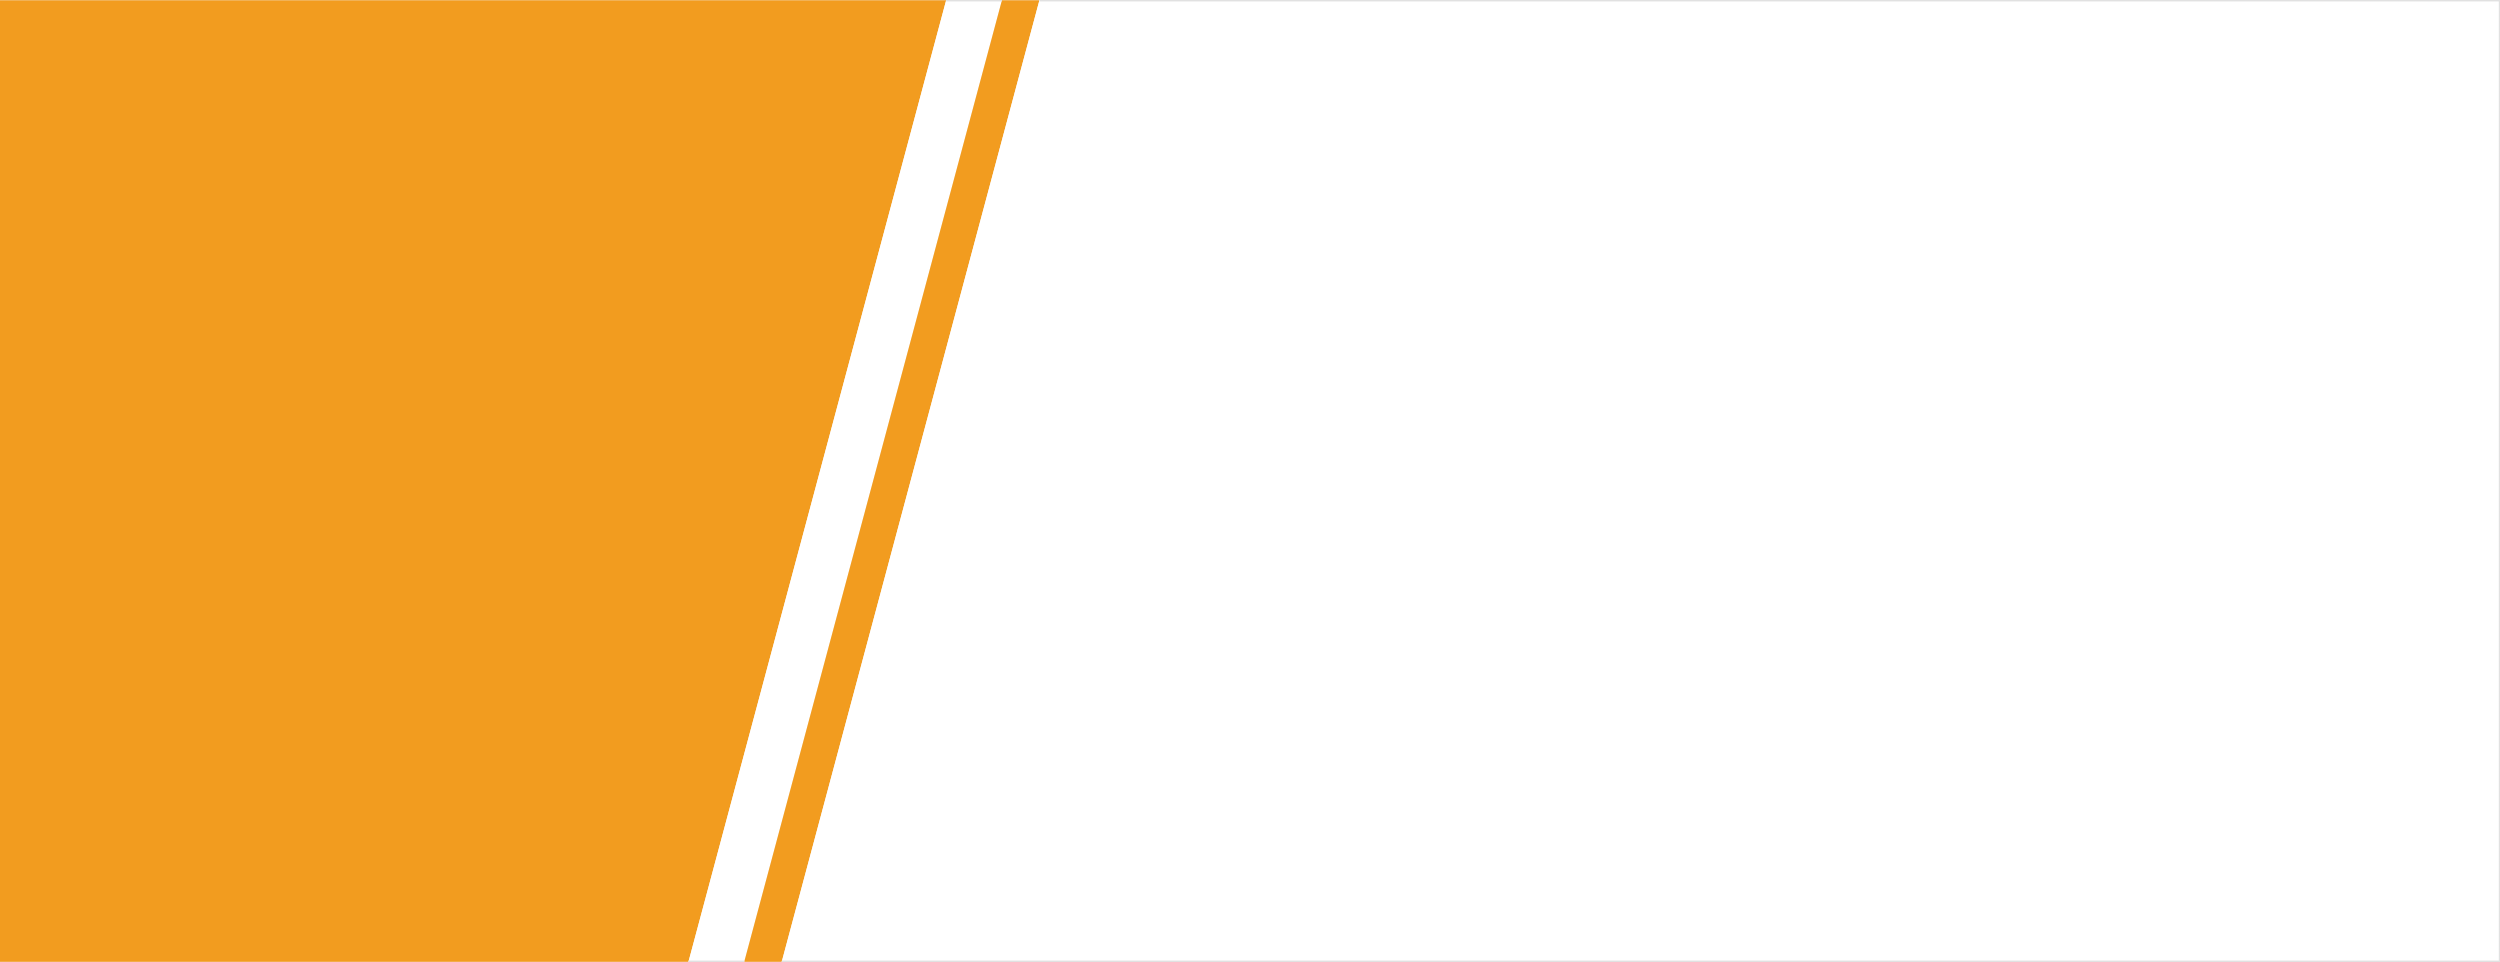
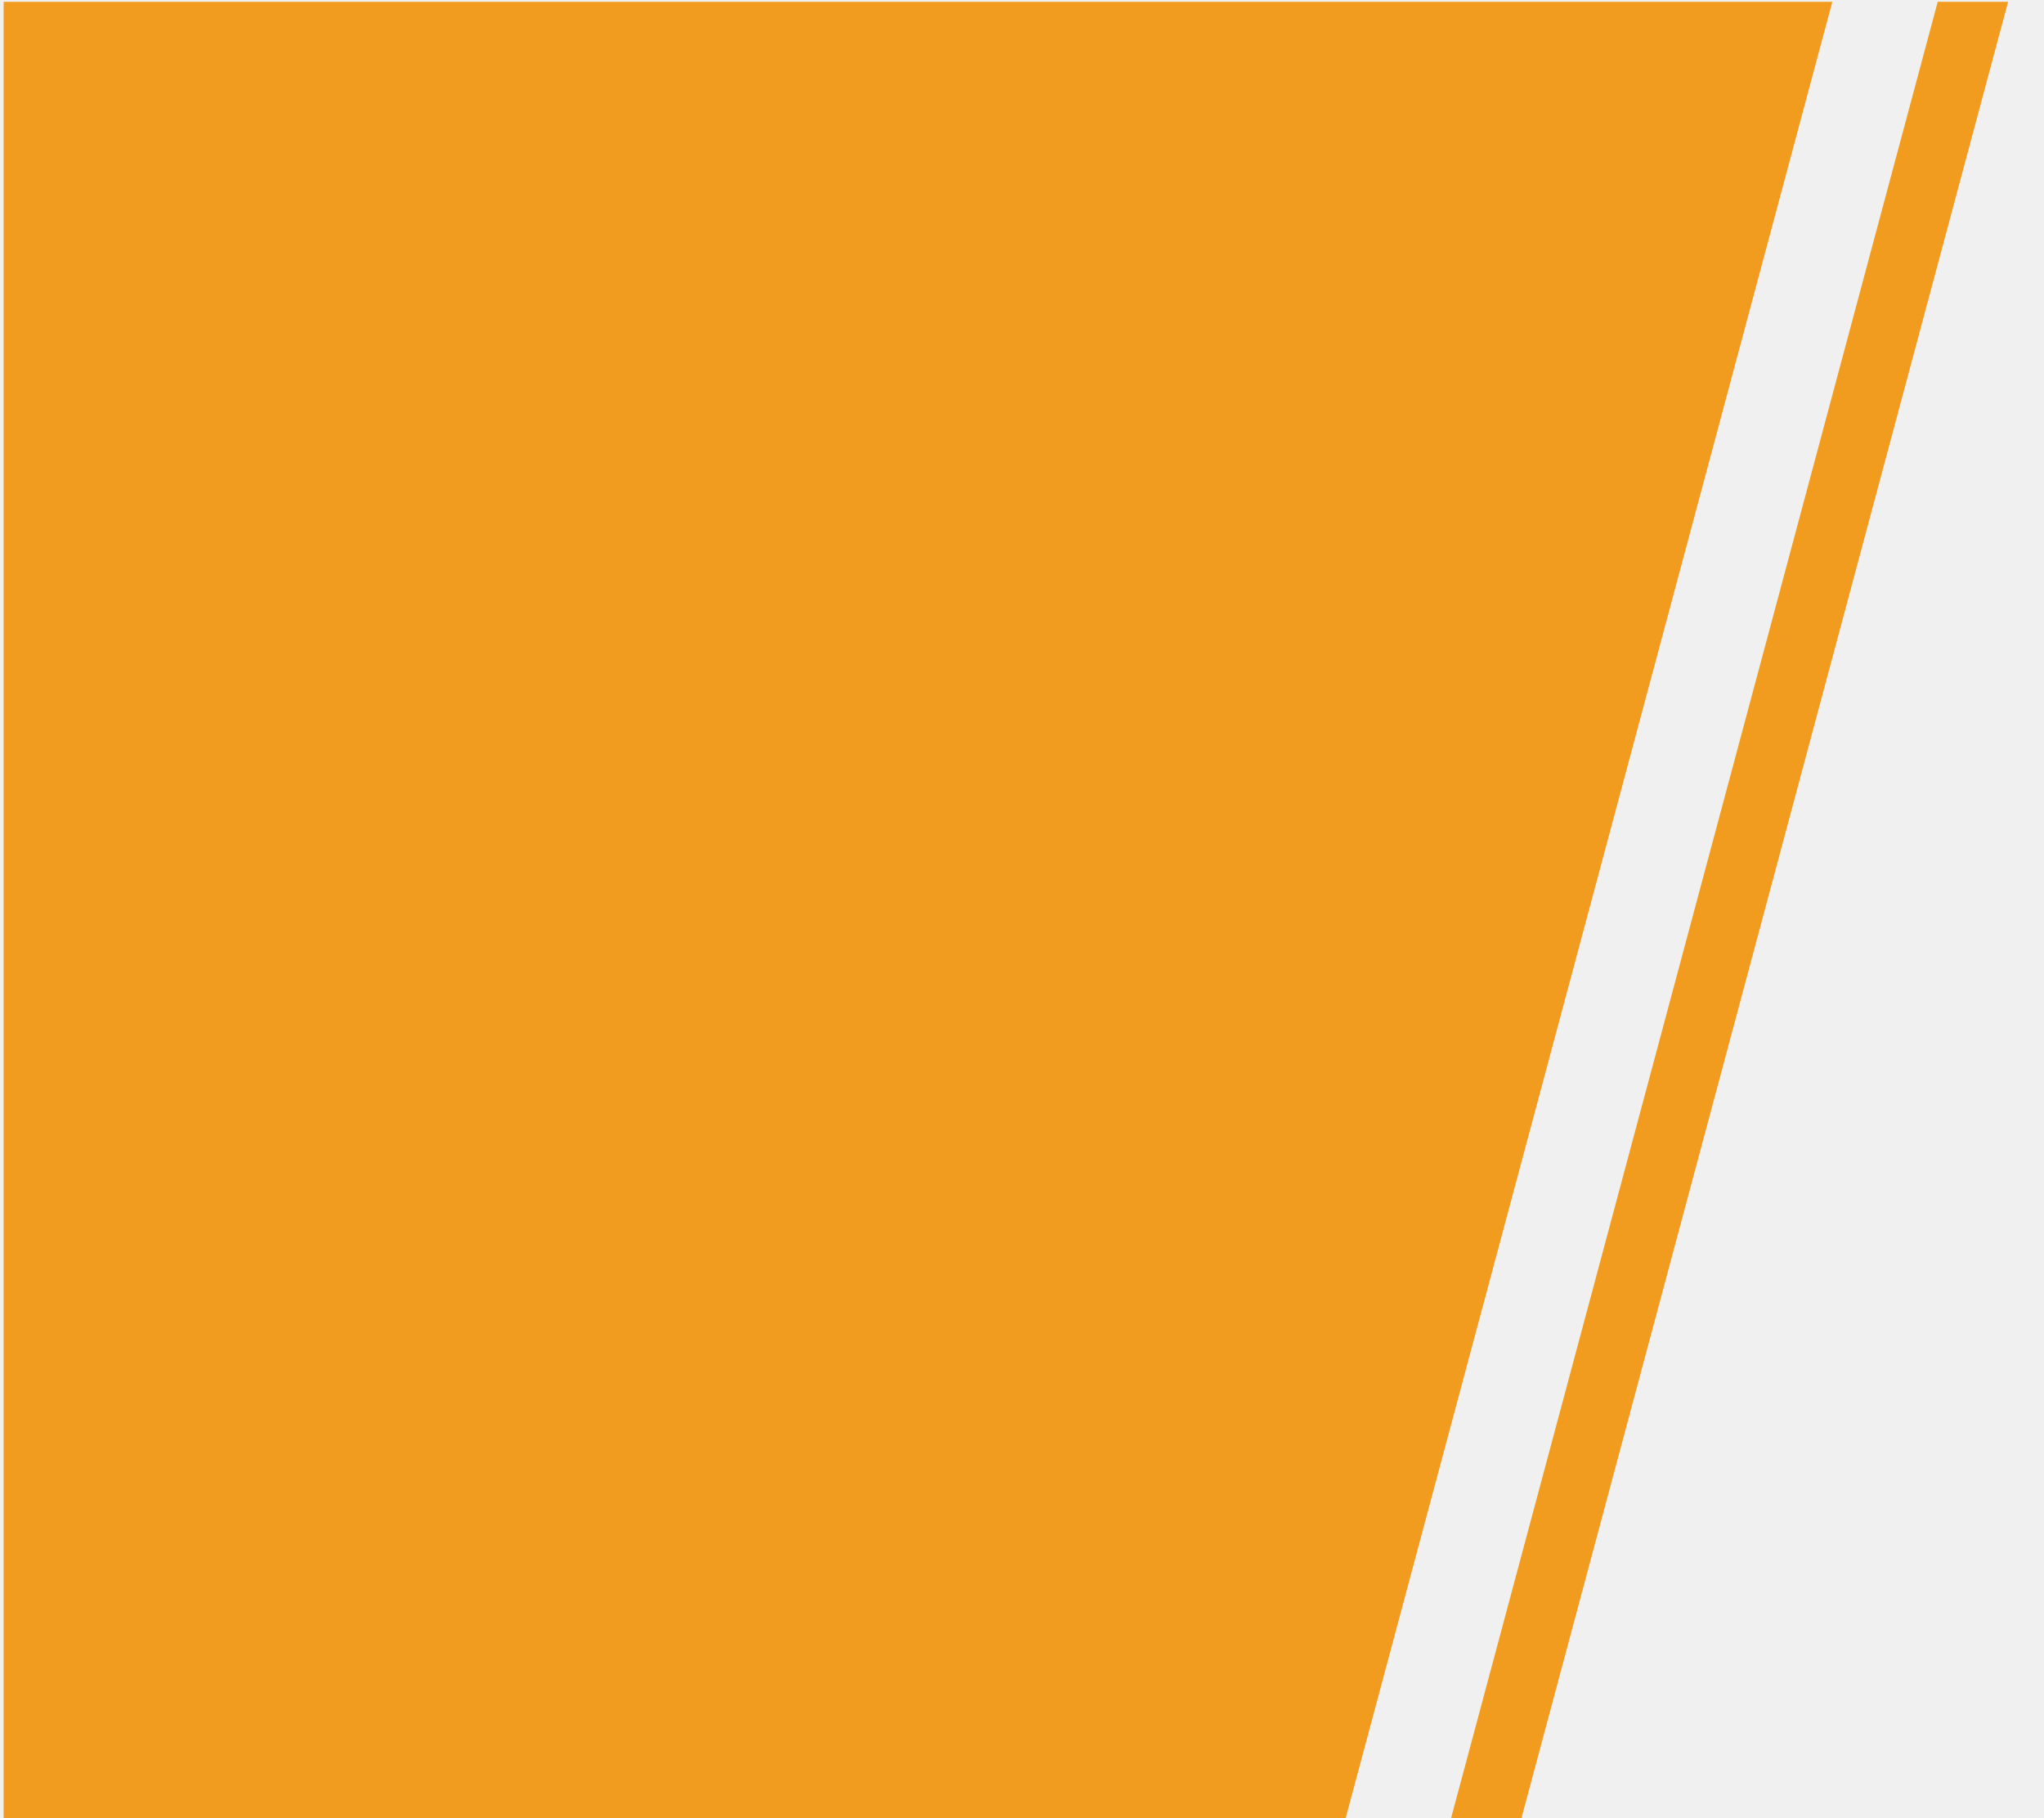
- <svg xmlns="http://www.w3.org/2000/svg" version="1.1" id="Layer_1" x="0px" y="0px" viewBox="0 0 1040 400" style="enable-background:new 0 0 1040 400;" xml:space="preserve">
+ <svg xmlns="http://www.w3.org/2000/svg" version="1.1" id="Layer_1" x="0px" y="0px" viewBox="0 0 450 400" style="enable-background:new 0 0 450 400;" xml:space="preserve">
  <style type="text/css">
	.st0{fill:#F29C1F;}
- 	.st1{fill:#FFFFFF;}
- 	.st2{fill:none;stroke:#E1E1E1;stroke-miterlimit:10;}
</style>
  <g id="XMLID_5_">
    <g id="XMLID_8_">
-       <polygon id="XMLID_12_" class="st0" points="0,400.1 0,0.1 393.6,0.1 286.4,400.1   " />
-       <polygon id="XMLID_11_" class="st1" points="286.4,400.1 393.6,0.1 416.8,0.1 309.6,400.1   " />
-       <polygon id="XMLID_10_" class="st0" points="309.6,400.1 416.8,0.1 432.4,0.1 325.2,400.1   " />
-       <polygon id="XMLID_3_" class="st1" points="325.2,400.1 432.4,0.1 1040,0.1 1040,400.1   " />
+       <polygon id="XMLID_10_" class="st0" points="0.8,0.4 403.4,0.4 296.2,400.4 0.8,400.4   " />
+       <polygon id="XMLID_7_" class="st0" points="319.4,400.4 426.6,0.4 442.1,0.4 334.9,400.4   " />
    </g>
    <g id="XMLID_9_">
-       <line id="XMLID_15_" class="st2" x1="393.6" y1="0.1" x2="416.8" y2="0.1" />
-       <line id="XMLID_14_" class="st2" x1="309.6" y1="400.1" x2="286.4" y2="400.1" />
-       <polyline id="XMLID_13_" class="st2" points="432.4,0.1 1040,0.1 1040,400.1 325.2,400.1   " />
-     </g>
+ 	</g>
  </g>
</svg>
